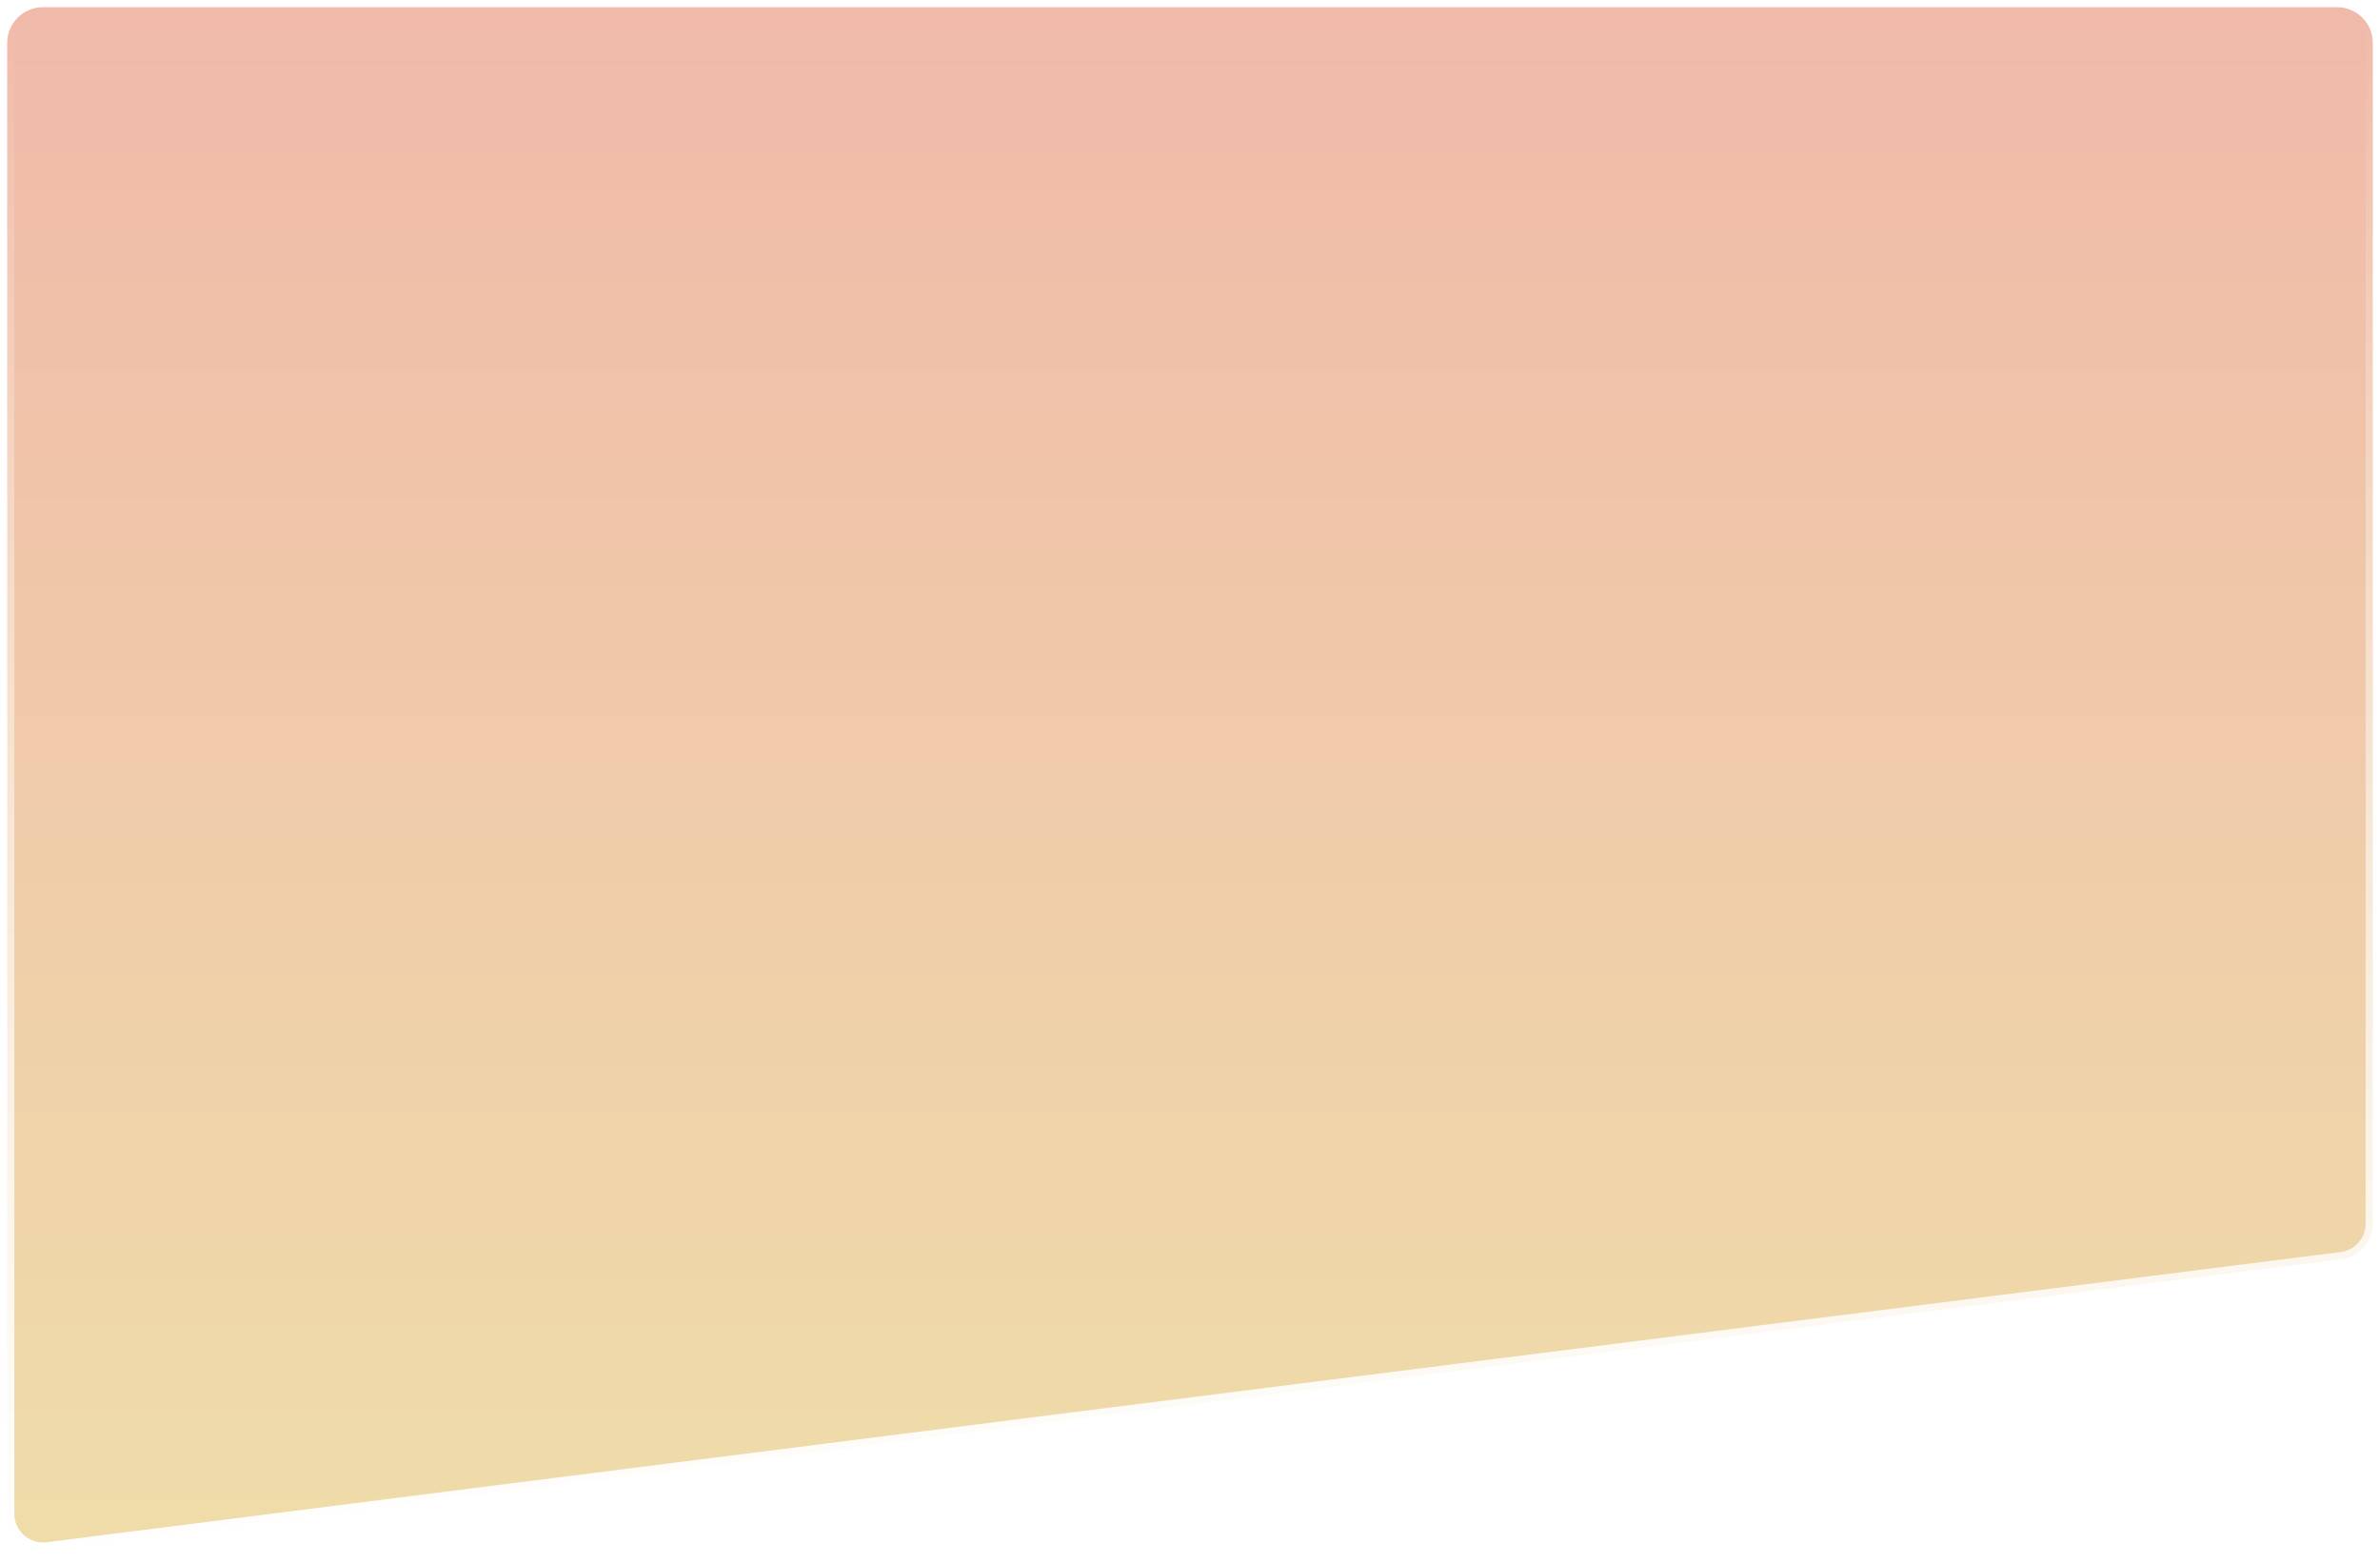
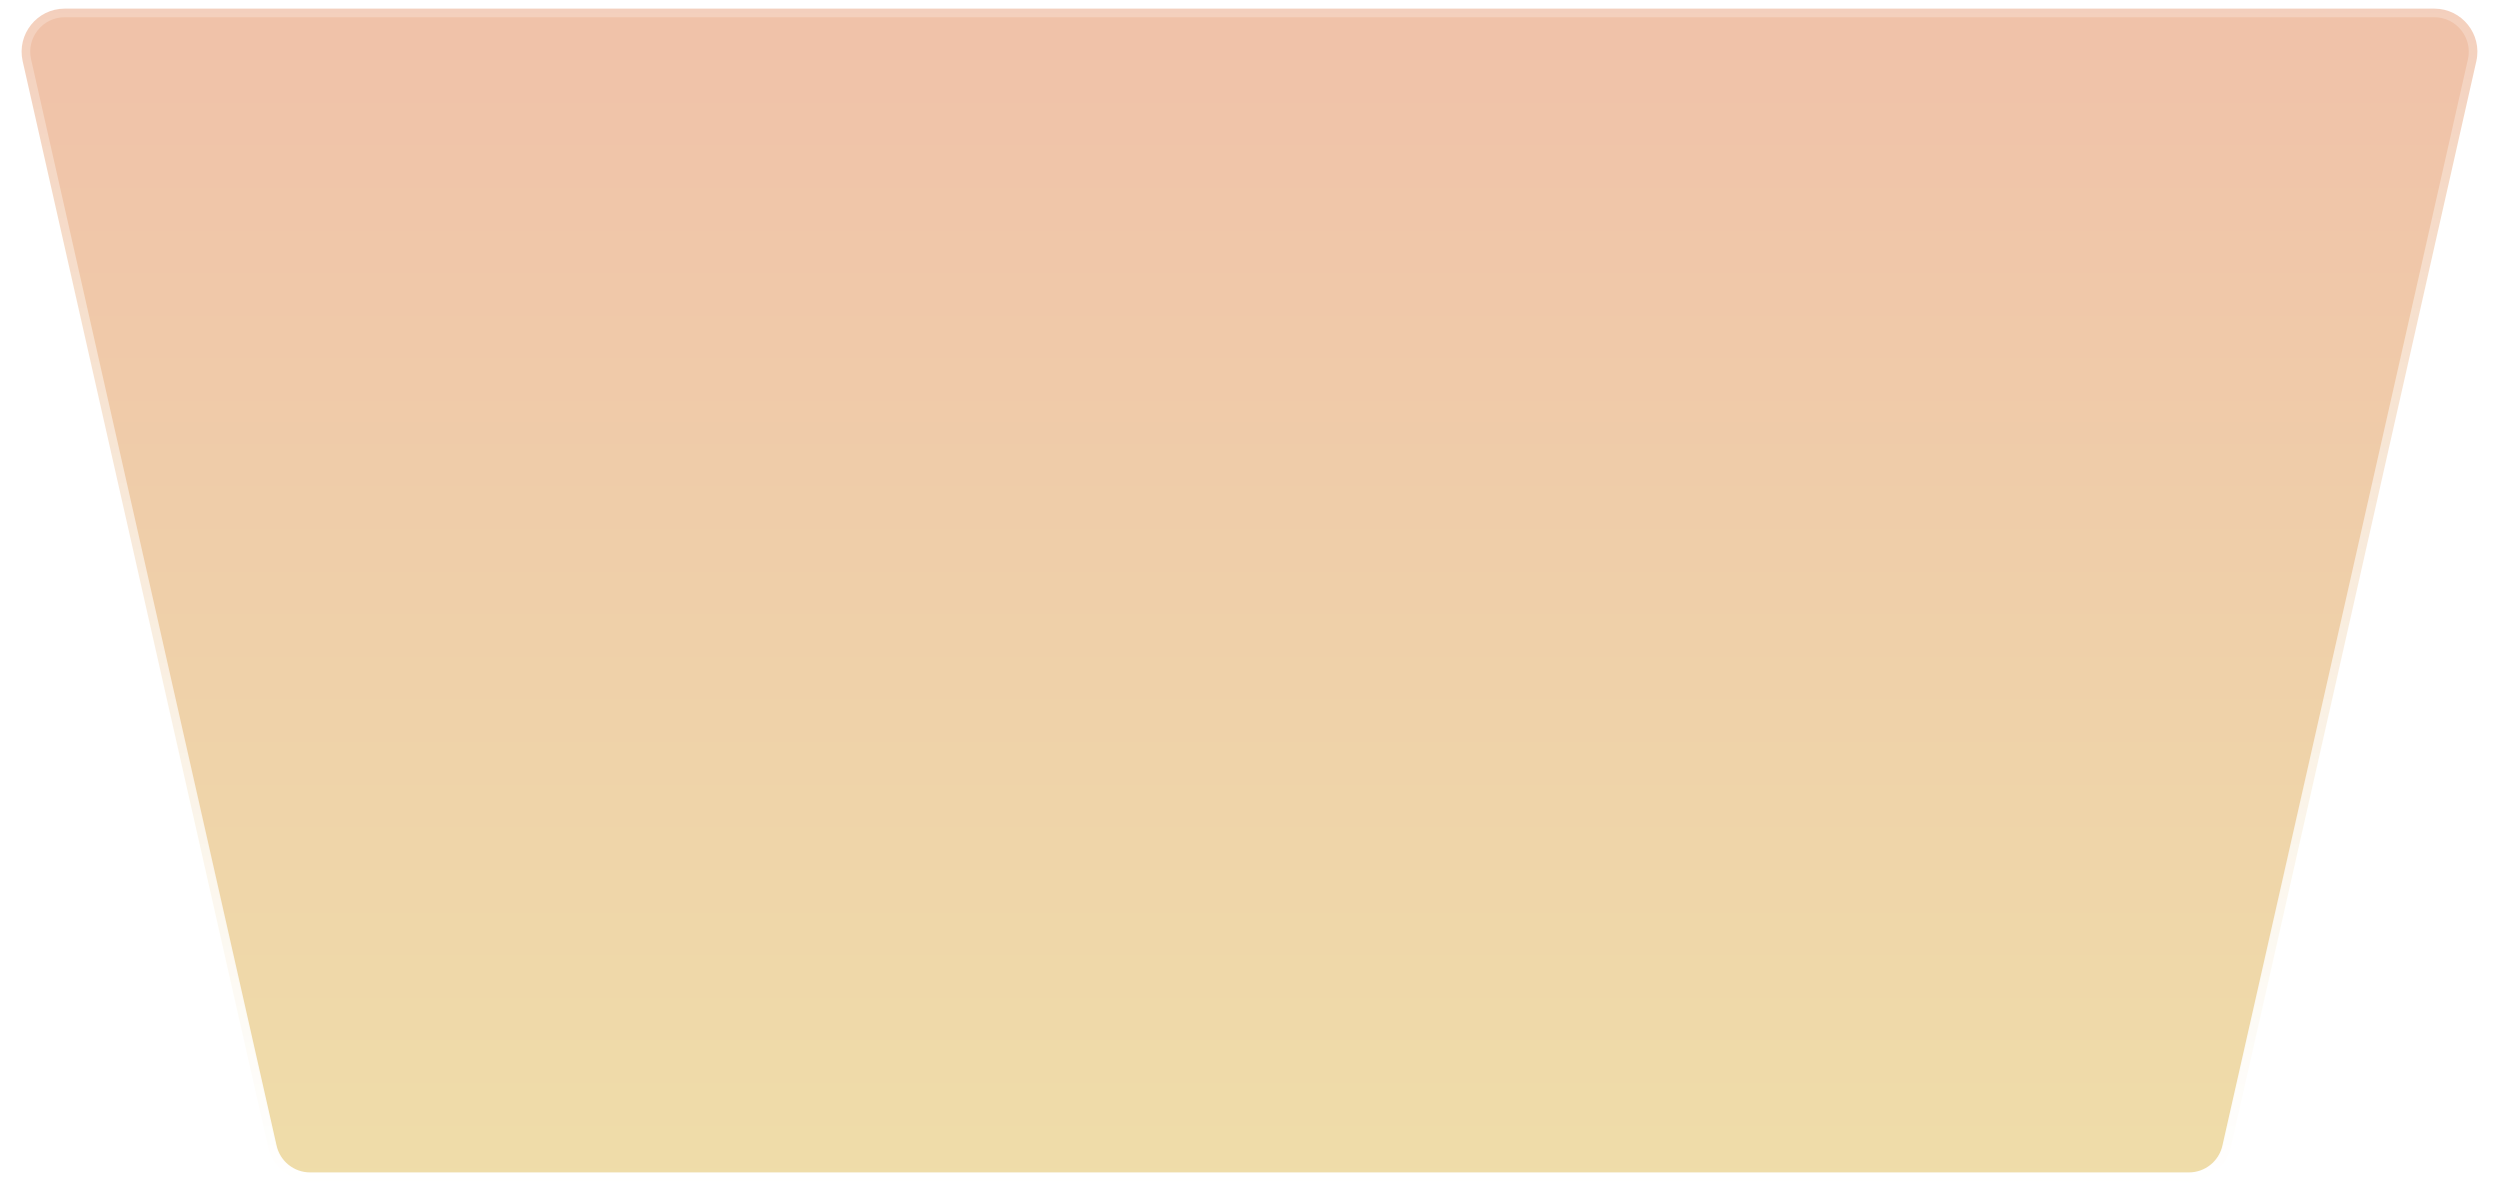
- <svg xmlns="http://www.w3.org/2000/svg" viewBox="0 0 166 109" fill="none">
-   <path d="M74.937 99.004L74.937 99.004L163.313 87.835C164.563 87.678 165.5 86.615 165.5 85.355V3C165.5 1.619 164.381 0.5 163 0.5H3C1.619 0.5 0.5 1.619 0.5 3V105.596C0.5 107.101 1.821 108.265 3.314 108.076L74.937 99.004Z" fill="url(#paint0_linear_1119_5048)" stroke="url(#paint1_linear_1119_5048)" />
+ <svg xmlns="http://www.w3.org/2000/svg" width="145" height="69" viewBox="0 0 145 69" fill="none">
+   <path d="M1.315 3.551C0.962 1.988 2.151 0.5 3.754 0.5H141.246C142.849 0.5 144.038 1.988 143.685 3.551L129.444 66.551C129.187 67.691 128.174 68.5 127.006 68.5H17.994C16.826 68.5 15.813 67.691 15.556 66.551L1.315 3.551Z" fill="url(#paint0_linear_1245_18895)" stroke="url(#paint1_linear_1245_18895)" />
  <defs>
-     <linearGradient id="paint0_linear_1119_5048" x1="83" y1="109" x2="83" y2="-5.79215e-06" gradientUnits="userSpaceOnUse">
+     <linearGradient id="paint0_linear_1245_18895" x1="72.5" y1="69" x2="72.5" y2="-20" gradientUnits="userSpaceOnUse">
      <stop stop-color="#EFDDA9" />
      <stop offset="1" stop-color="#F0B9A9" />
    </linearGradient>
-     <linearGradient id="paint1_linear_1119_5048" x1="83" y1="0" x2="83" y2="109" gradientUnits="userSpaceOnUse">
+     <linearGradient id="paint1_linear_1245_18895" x1="72.5" y1="-20" x2="72.5" y2="69" gradientUnits="userSpaceOnUse">
      <stop stop-color="white" stop-opacity="0" />
      <stop offset="1" stop-color="white" />
    </linearGradient>
  </defs>
</svg>
